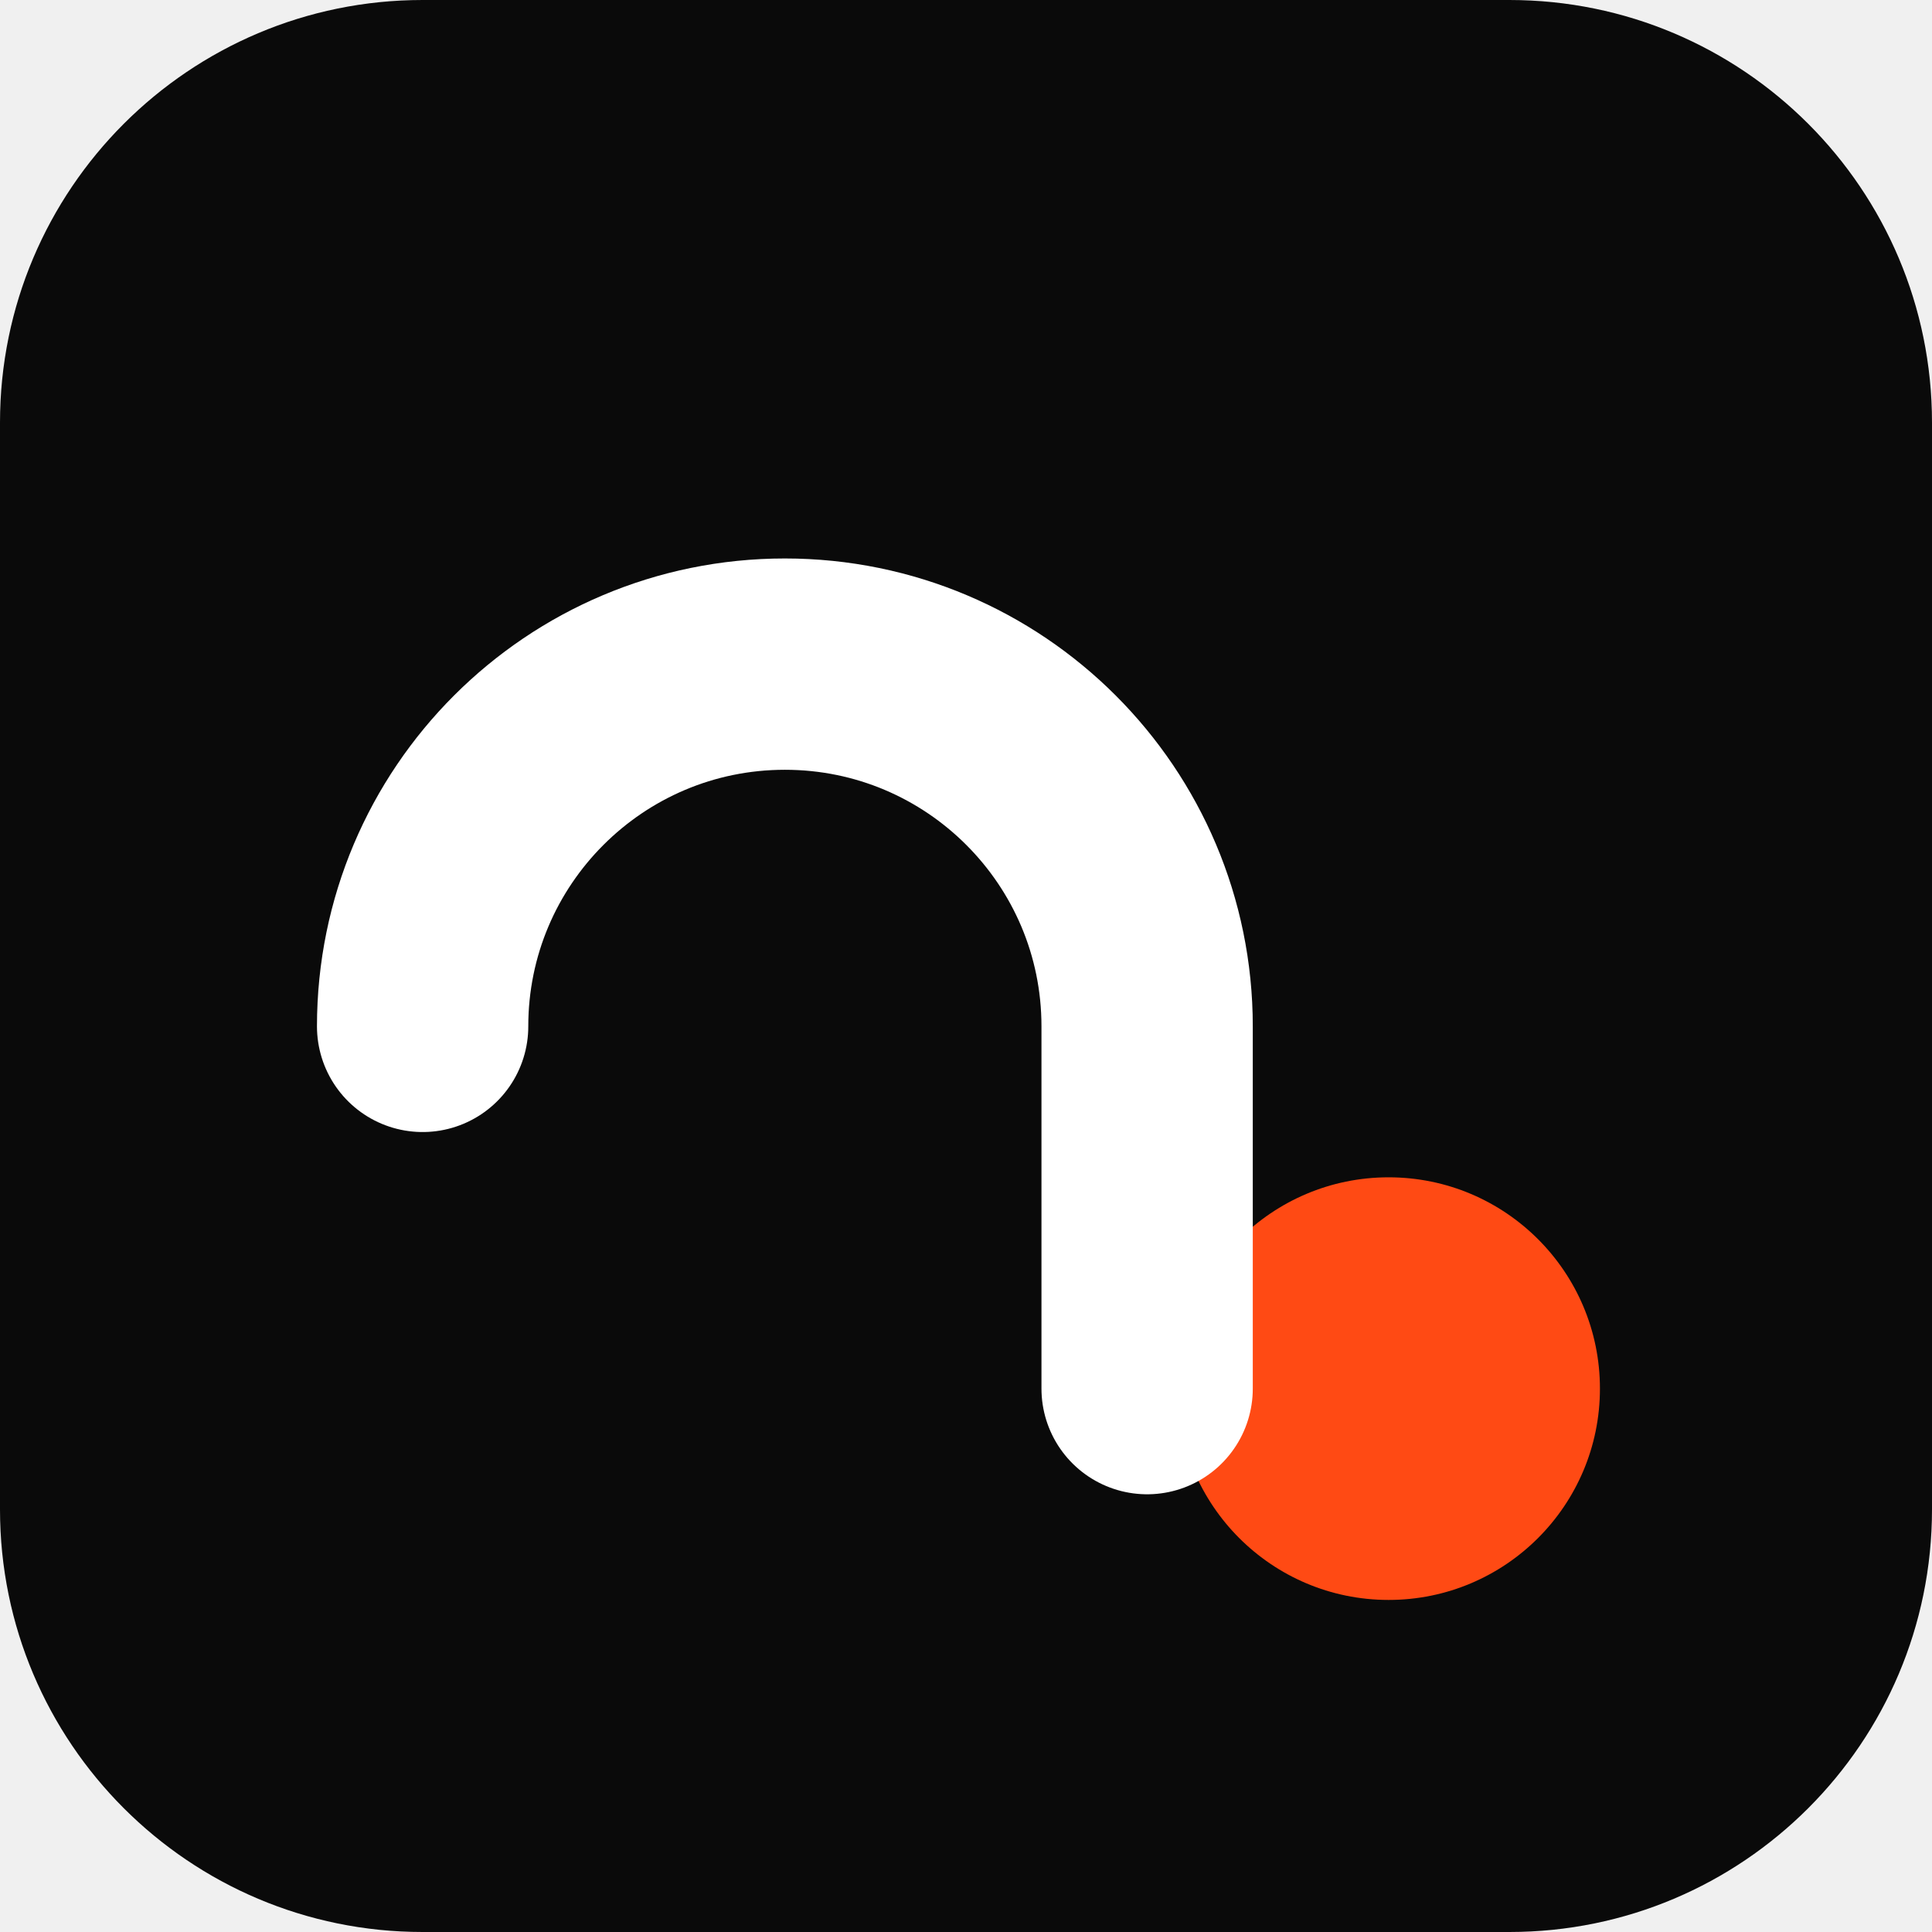
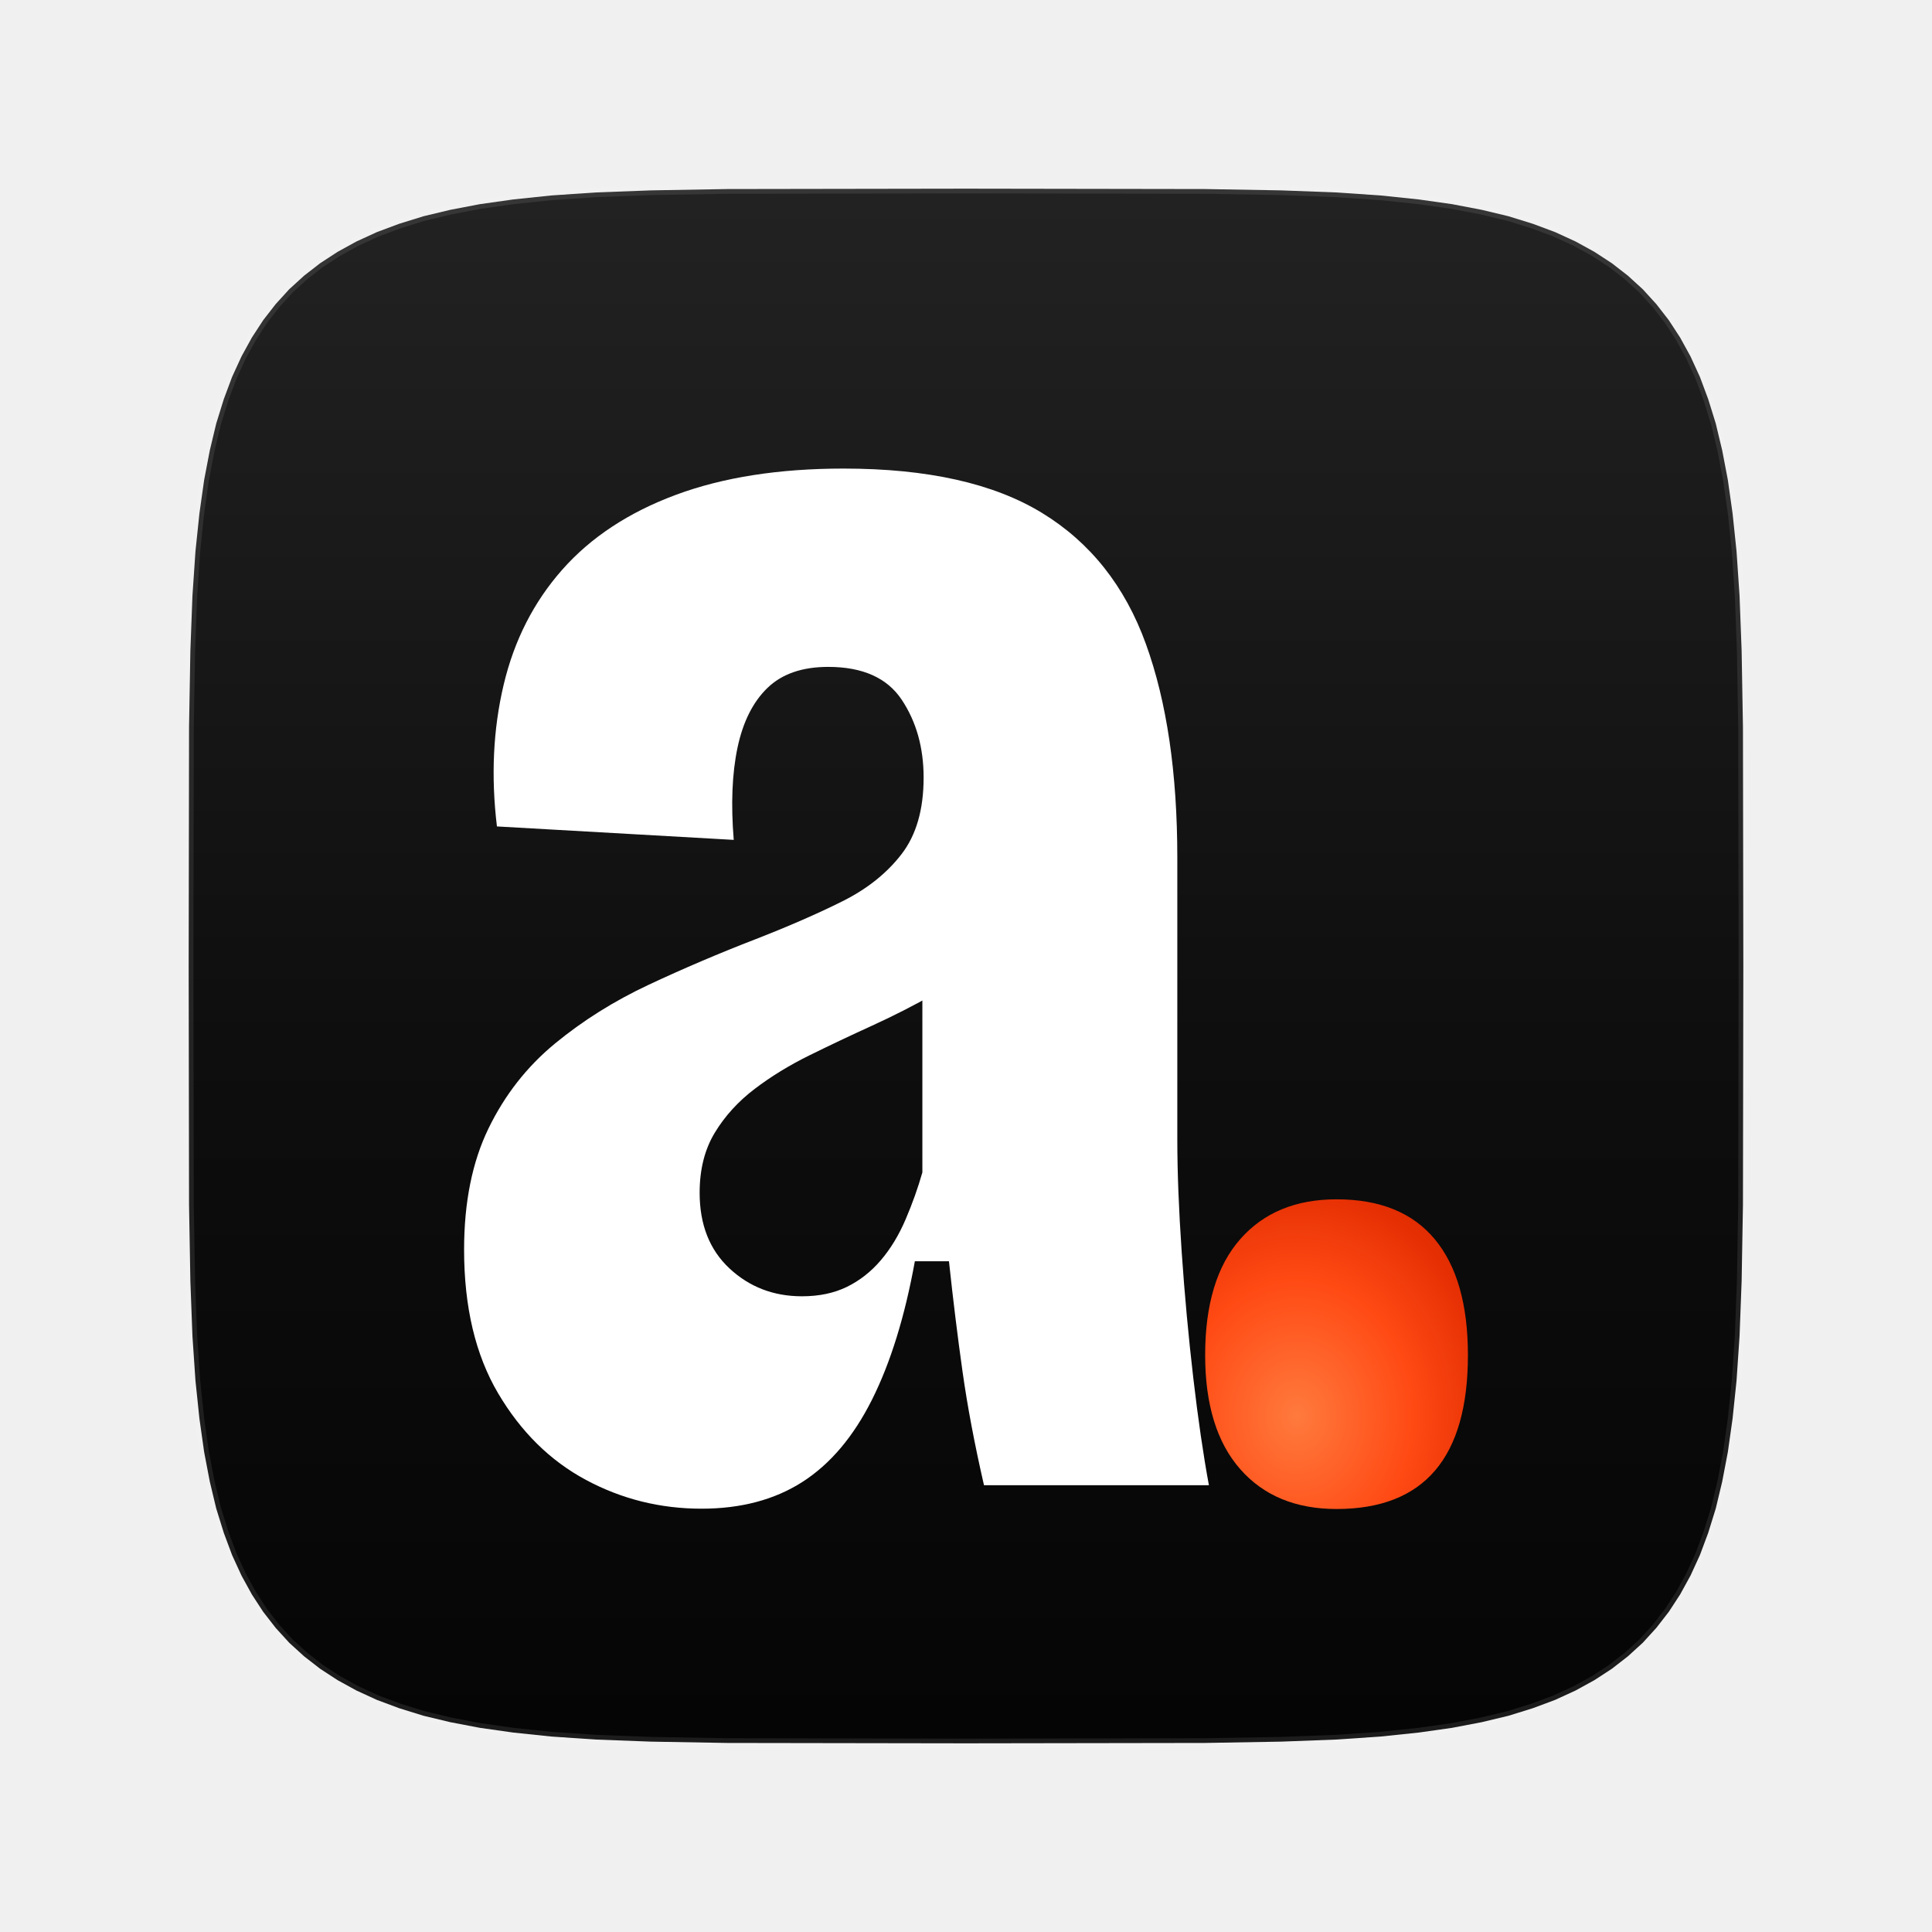
- <svg xmlns="http://www.w3.org/2000/svg" viewBox="0 0 64 64">
-   <rect width="64" height="64" rx="14" fill="#0A0A0A" />
-   <circle cx="46" cy="46" r="7" fill="#FF4A14" />
-   <path d="M14 34a12 12 0 1 1 24 0v12" fill="none" stroke="#fff" stroke-width="7" stroke-linecap="round" />
+ <svg xmlns="http://www.w3.org/2000/svg" viewBox="0 0 1024 1024" role="img" aria-label="anyfmt app icon">
+   <defs>
+     <linearGradient id="icon-body" x1="0" y1="0" x2="0" y2="1">
+       <stop offset="0" stop-color="#222222" />
+       <stop offset="0.55" stop-color="#0E0E0E" />
+       <stop offset="1" stop-color="#050505" />
+     </linearGradient>
+     <radialGradient id="icon-dot" cx="0.35" cy="0.3" r="0.8">
+       <stop offset="0" stop-color="#FF7A3D" />
+       <stop offset="0.55" stop-color="#FF4A14" />
+       <stop offset="1" stop-color="#E02A00" />
+     </radialGradient>
+   </defs>
+   <path d="M924.0,512.0L923.8,638.6L923.1,679.0L922.0,708.2L920.4,731.8L918.3,751.9L915.8,769.6L912.8,785.3L909.4,799.5L905.4,812.4L901.0,824.2L896.0,835.1L890.5,845.1L884.5,854.3L877.9,862.8L870.7,870.7L862.8,877.9L854.3,884.5L845.1,890.5L835.1,896.0L824.2,901.0L812.4,905.4L799.5,909.4L785.3,912.8L769.6,915.8L751.9,918.3L731.8,920.4L708.2,922.0L679.0,923.1L638.6,923.8L512.0,924.0L385.4,923.8L345.0,923.1L315.8,922.0L292.2,920.4L272.1,918.3L254.4,915.8L238.7,912.8L224.5,909.4L211.6,905.4L199.8,901.0L188.9,896.0L178.9,890.5L169.7,884.5L161.2,877.9L153.3,870.7L146.1,862.8L139.5,854.3L133.5,845.1L128.0,835.1L123.0,824.2L118.6,812.4L114.6,799.5L111.2,785.3L108.2,769.6L105.7,751.9L103.6,731.8L102.0,708.2L100.9,679.0L100.2,638.6L100.0,512.0L100.2,385.4L100.9,345.0L102.0,315.8L103.6,292.2L105.7,272.1L108.2,254.4L111.2,238.7L114.6,224.5L118.6,211.6L123.0,199.8L128.0,188.9L133.5,178.9L139.5,169.7L146.1,161.2L153.3,153.3L161.2,146.1L169.7,139.5L178.9,133.5L188.9,128.0L199.8,123.0L211.6,118.6L224.5,114.6L238.7,111.2L254.4,108.2L272.1,105.7L292.2,103.6L315.8,102.0L345.0,100.9L385.4,100.2L512.0,100.0L638.6,100.2L679.0,100.9L708.2,102.0L731.8,103.6L751.9,105.7L769.6,108.2L785.3,111.2L799.5,114.6L812.4,118.6L824.2,123.0L835.1,128.0L845.1,133.5L854.3,139.5L862.8,146.1L870.7,153.3L877.9,161.2L884.5,169.7L890.5,178.9L896.0,188.9L901.0,199.8L905.4,211.6L909.4,224.5L912.8,238.7L915.8,254.4L918.3,272.1L920.4,292.2L922.0,315.8L923.1,345.0L923.8,385.4Z" fill="url(#icon-body)" />
+   <path d="M924.0,512.0L923.8,638.6L923.1,679.0L922.0,708.2L920.4,731.8L918.3,751.9L915.8,769.6L912.8,785.3L909.4,799.5L905.4,812.4L901.0,824.2L896.0,835.1L890.5,845.1L884.5,854.3L877.9,862.8L870.7,870.7L862.8,877.9L854.3,884.5L845.1,890.5L835.1,896.0L824.2,901.0L812.4,905.4L799.5,909.4L785.3,912.8L769.6,915.8L751.9,918.3L731.8,920.4L708.2,922.0L679.0,923.1L638.6,923.8L512.0,924.0L385.4,923.8L345.0,923.1L315.8,922.0L292.2,920.4L272.1,918.3L254.4,915.8L238.7,912.8L224.5,909.4L211.6,905.4L199.8,901.0L188.9,896.0L178.9,890.5L169.7,884.5L161.2,877.9L153.3,870.7L146.1,862.8L139.5,854.3L133.5,845.1L128.0,835.1L123.0,824.2L118.6,812.4L114.6,799.5L111.2,785.3L108.2,769.6L105.7,751.9L103.6,731.8L102.0,708.2L100.9,679.0L100.2,638.6L100.0,512.0L100.2,385.4L100.9,345.0L102.0,315.8L103.6,292.2L105.7,272.1L108.2,254.4L111.2,238.7L114.6,224.5L118.6,211.6L123.0,199.8L128.0,188.9L133.5,178.9L139.5,169.7L146.1,161.2L153.3,153.3L161.2,146.1L169.7,139.5L178.9,133.5L188.9,128.0L199.8,123.0L211.6,118.6L224.5,114.6L238.7,111.2L254.4,108.2L272.1,105.7L292.2,103.6L315.8,102.0L345.0,100.9L385.4,100.2L512.0,100.0L638.6,100.2L679.0,100.9L708.2,102.0L731.8,103.6L751.9,105.7L769.6,108.2L785.3,111.2L799.5,114.6L812.4,118.6L824.2,123.0L835.1,128.0L845.1,133.5L854.3,139.5L862.8,146.1L870.7,153.3L877.9,161.2L884.5,169.7L890.5,178.9L896.0,188.9L901.0,199.8L905.4,211.6L909.4,224.5L912.8,238.7L915.8,254.4L918.3,272.1L920.4,292.2L922.0,315.8L923.1,345.0L923.8,385.4Z" fill="none" stroke="rgba(255,255,255,.09)" stroke-width="5" />
+   <g transform="translate(222.6 787.2) scale(0.9948 -0.9948)">
+     <path d="M150 -12.5Q117 -12.5 88.417 2.833Q59.834 18.167 41.667 48.917Q23.5 79.667 23.5 125.5Q23.5 163.333 36.5 190.083Q49.5 216.833 71.833 235.25Q94.167 253.667 121.917 266.667Q149.667 279.667 179 291Q205.5 301.334 225.167 311.167Q244.833 321 256.583 336.25Q268.333 351.501 268.333 377.001Q268.333 401.001 256.667 418.501Q245 436.001 217.499 436.001Q196.666 436.001 185.082 424.751Q173.499 413.501 169.165 392.918Q164.832 372.334 167.165 343.834L41 351Q36.167 391 44.584 426.5Q53 462 75.834 487.833Q98.667 513.667 136.333 527.667Q174 541.667 225.666 541.667Q292.666 541.667 331.332 518.083Q369.998 494.5 386.748 448.25Q403.498 402.001 403.498 334.334V184.334Q403.498 158.334 405.831 124.251Q408.165 90.167 411.998 57.25Q415.831 24.333 420.331 0H300.5Q293 32.667 289.083 60.417Q285.167 88.167 281.833 119.334H263.667Q255.667 75.167 240.833 45.584Q226 16 203.75 1.75Q181.5 -12.5 150 -12.5ZM203.499 100.665Q217.166 100.665 227.416 105.665Q237.666 110.666 245.499 119.832Q253.333 128.999 258.75 141.667Q264.167 154.334 267.667 166.668V288.834L301.5 283.501Q290 270.835 274 261.751Q258 252.668 240.833 244.834Q223.667 237.001 207.583 229.084Q191.499 221.167 178.333 211.167Q165.166 201.167 157.082 187.833Q148.999 174.5 148.999 155.832Q148.999 130.332 164.915 115.499Q180.832 100.665 203.499 100.665Z" fill="#FFFFFF" />
+     <path d="M75.333 -12.667Q42.666 -12.667 24 8.583Q5.333 29.833 5.333 69.332Q5.333 109.832 24 131.082Q42.666 152.331 75.333 152.331Q109.999 152.331 127.666 131.082Q145.332 109.832 145.332 69.332Q145.332 -12.667 75.333 -12.667Z" transform="translate(413 0)" fill="url(#icon-dot)" />
+   </g>
</svg>
